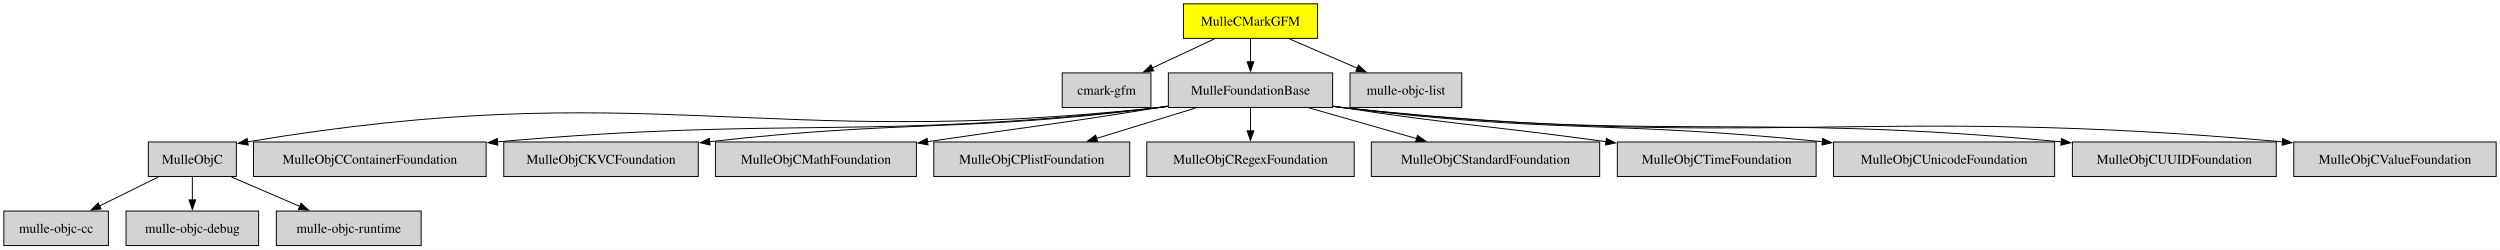
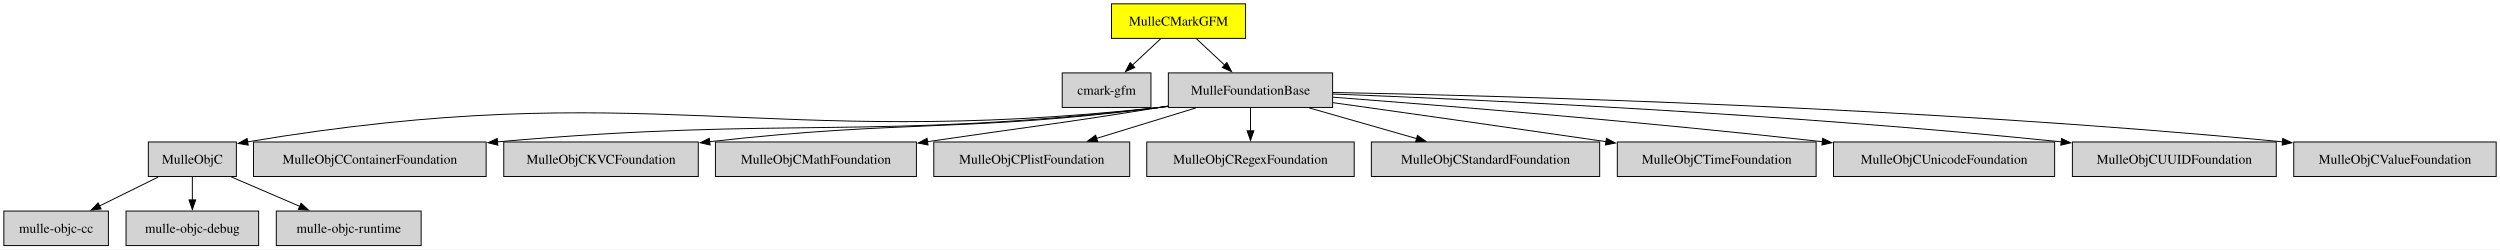
<svg xmlns="http://www.w3.org/2000/svg" xmlns:xlink="http://www.w3.org/1999/xlink" width="2606pt" height="260pt" viewBox="0.00 0.00 2606.00 260.00">
  <g id="graph0" class="graph" transform="scale(1 1) rotate(0) translate(4 256)">
    <polygon fill="white" stroke="none" points="-4,4 -4,-256 2602,-256 2602,4 -4,4" />
    <g id="node1" class="node">
-       <polygon fill="yellow" stroke="black" points="1369.38,-252 1229.62,-252 1229.62,-216 1369.38,-216 1369.38,-252" />
-       <text xml:space="preserve" text-anchor="middle" x="1299.5" y="-229.32" font-family="Times,serif" font-size="14.00">MulleCMarkGFM</text>
+       <polygon fill="yellow" stroke="black" points="1294.38,-252 1154.62,-252 1154.62,-216 1294.38,-216 1294.38,-252" />
+       <text xml:space="preserve" text-anchor="middle" x="1224.5" y="-229.32" font-family="Times,serif" font-size="14.00">MulleCMarkGFM</text>
    </g>
    <g id="node2" class="node">
      <g id="a_node2">
        <a xlink:href="https://github.com/github/cmark-gfm" xlink:title="cmark-gfm">
          <polygon fill="lightgrey" stroke="black" points="1195.75,-180 1103.25,-180 1103.25,-144 1195.75,-144 1195.75,-180" />
          <text xml:space="preserve" text-anchor="middle" x="1149.5" y="-157.32" font-family="Times,serif" font-size="14.00">cmark-gfm</text>
        </a>
      </g>
    </g>
    <g id="edge1" class="edge">
-       <path fill="none" stroke="black" d="M1262.04,-215.52C1242.36,-206.34 1218.05,-194.99 1197.06,-185.2" />
-       <polygon fill="black" stroke="black" points="1198.66,-182.08 1188.12,-181.02 1195.7,-188.42 1198.66,-182.08" />
+       <path fill="none" stroke="black" d="M1205.96,-215.7C1197.04,-207.37 1186.17,-197.22 1176.36,-188.07" />
+       <polygon fill="black" stroke="black" points="1178.89,-185.64 1169.19,-181.38 1174.11,-190.76 1178.89,-185.64" />
    </g>
    <g id="node3" class="node">
      <g id="a_node3">
        <a xlink:href="https://github.com/MulleFoundation/MulleFoundationBase" xlink:title="MulleFoundationBase">
          <polygon fill="lightgrey" stroke="black" points="1385.12,-180 1213.88,-180 1213.88,-144 1385.12,-144 1385.12,-180" />
          <text xml:space="preserve" text-anchor="middle" x="1299.5" y="-157.32" font-family="Times,serif" font-size="14.00">MulleFoundationBase</text>
        </a>
      </g>
    </g>
    <g id="edge2" class="edge">
-       <path fill="none" stroke="black" d="M1299.5,-215.7C1299.5,-208.41 1299.5,-199.73 1299.5,-191.54" />
-       <polygon fill="black" stroke="black" points="1303,-191.62 1299.5,-181.62 1296,-191.62 1303,-191.62" />
+       <path fill="none" stroke="black" d="M1243.04,-215.7C1251.96,-207.37 1262.83,-197.22 1272.64,-188.07" />
+       <polygon fill="black" stroke="black" points="1274.89,-190.76 1279.81,-181.38 1270.11,-185.64 1274.89,-190.76" />
    </g>
    <g id="node4" class="node">
      <g id="a_node4">
-         <a xlink:href="https://github.com/mulle-objc/mulle-objc-list" xlink:title="mulle-objc-list">
-           <polygon fill="lightgrey" stroke="black" points="1519.75,-180 1403.25,-180 1403.25,-144 1519.75,-144 1519.75,-180" />
-           <text xml:space="preserve" text-anchor="middle" x="1461.5" y="-157.32" font-family="Times,serif" font-size="14.00">mulle-objc-list</text>
-         </a>
-       </g>
-     </g>
-     <g id="edge3" class="edge">
-       <path fill="none" stroke="black" d="M1339.96,-215.52C1361.4,-206.25 1387.95,-194.78 1410.75,-184.93" />
-       <polygon fill="black" stroke="black" points="1412.09,-188.16 1419.88,-180.98 1409.32,-181.74 1412.09,-188.16" />
-     </g>
-     <g id="node5" class="node">
-       <g id="a_node5">
        <a xlink:href="https://github.com/mulle-objc/MulleObjC" xlink:title="MulleObjC">
          <polygon fill="lightgrey" stroke="black" points="242.38,-108 150.62,-108 150.62,-72 242.38,-72 242.38,-108" />
          <text xml:space="preserve" text-anchor="middle" x="196.5" y="-85.33" font-family="Times,serif" font-size="14.00">MulleObjC</text>
        </a>
      </g>
    </g>
-     <g id="edge4" class="edge">
+     <g id="edge3" class="edge">
      <path fill="none" stroke="black" d="M1213.62,-145.08C1210.55,-144.69 1207.5,-144.32 1204.5,-144 786.79,-98.96 671.36,-177.79 253.98,-108.13" />
      <polygon fill="black" stroke="black" points="254.74,-104.71 244.3,-106.5 253.57,-111.62 254.74,-104.71" />
    </g>
-     <g id="node6" class="node">
-       <g id="a_node6">
+     <g id="node5" class="node">
+       <g id="a_node5">
        <a xlink:href="https://github.com/MulleFoundation/MulleObjCContainerFoundation@*" xlink:title="MulleObjCContainerFoundation">
          <polygon fill="lightgrey" stroke="black" points="502.75,-108 260.25,-108 260.25,-72 502.75,-72 502.75,-108" />
          <text xml:space="preserve" text-anchor="middle" x="381.5" y="-85.33" font-family="Times,serif" font-size="14.00">MulleObjCContainerFoundation</text>
        </a>
      </g>
    </g>
-     <g id="edge5" class="edge">
+     <g id="edge4" class="edge">
      <path fill="none" stroke="black" d="M1213.61,-145.13C1210.54,-144.72 1207.5,-144.34 1204.5,-144 902.13,-109.22 821.1,-135.21 514.16,-108.1" />
      <polygon fill="black" stroke="black" points="514.93,-104.65 504.65,-107.24 514.3,-111.62 514.93,-104.65" />
    </g>
-     <g id="node7" class="node">
-       <g id="a_node7">
+     <g id="node6" class="node">
+       <g id="a_node6">
        <a xlink:href="https://github.com/MulleFoundation/MulleObjCKVCFoundation@*" xlink:title="MulleObjCKVCFoundation">
          <polygon fill="lightgrey" stroke="black" points="723.88,-108 521.12,-108 521.12,-72 723.88,-72 723.88,-108" />
          <text xml:space="preserve" text-anchor="middle" x="622.5" y="-85.33" font-family="Times,serif" font-size="14.00">MulleObjCKVCFoundation</text>
        </a>
      </g>
    </g>
-     <g id="edge6" class="edge">
+     <g id="edge5" class="edge">
      <path fill="none" stroke="black" d="M1213.6,-145.23C1210.53,-144.79 1207.49,-144.38 1204.5,-144 999.47,-117.9 943.46,-131.58 735.65,-108.31" />
      <polygon fill="black" stroke="black" points="736.18,-104.85 725.85,-107.19 735.39,-111.8 736.18,-104.85" />
    </g>
-     <g id="node8" class="node">
-       <g id="a_node8">
+     <g id="node7" class="node">
+       <g id="a_node7">
        <a xlink:href="https://github.com/MulleFoundation/MulleObjCMathFoundation@*" xlink:title="MulleObjCMathFoundation">
          <polygon fill="lightgrey" stroke="black" points="951.25,-108 741.75,-108 741.75,-72 951.25,-72 951.25,-108" />
          <text xml:space="preserve" text-anchor="middle" x="846.5" y="-85.33" font-family="Times,serif" font-size="14.00">MulleObjCMathFoundation</text>
        </a>
      </g>
    </g>
-     <g id="edge7" class="edge">
+     <g id="edge6" class="edge">
      <path fill="none" stroke="black" d="M1213.56,-145.5C1210.5,-144.99 1207.48,-144.49 1204.5,-144 1099.8,-126.91 1070.78,-124.25 962.56,-108.3" />
      <polygon fill="black" stroke="black" points="963.38,-104.88 952.97,-106.88 962.36,-111.81 963.38,-104.88" />
    </g>
-     <g id="node9" class="node">
-       <g id="a_node9">
+     <g id="node8" class="node">
+       <g id="a_node8">
        <a xlink:href="https://github.com/MulleFoundation/MulleObjCPlistFoundation@*" xlink:title="MulleObjCPlistFoundation">
          <polygon fill="lightgrey" stroke="black" points="1173.62,-108 969.38,-108 969.38,-72 1173.62,-72 1173.62,-108" />
          <text xml:space="preserve" text-anchor="middle" x="1071.5" y="-85.33" font-family="Times,serif" font-size="14.00">MulleObjCPlistFoundation</text>
        </a>
      </g>
    </g>
-     <g id="edge8" class="edge">
+     <g id="edge7" class="edge">
      <path fill="none" stroke="black" d="M1242.55,-143.52C1211.15,-133.88 1171.97,-121.84 1139.03,-111.73" />
      <polygon fill="black" stroke="black" points="1140.15,-108.42 1129.56,-108.83 1138.09,-115.11 1140.15,-108.42" />
    </g>
-     <g id="node10" class="node">
-       <g id="a_node10">
+     <g id="node9" class="node">
+       <g id="a_node9">
        <a xlink:href="https://github.com/MulleFoundation/MulleObjCRegexFoundation@*" xlink:title="MulleObjCRegexFoundation">
          <polygon fill="lightgrey" stroke="black" points="1407.62,-108 1191.38,-108 1191.38,-72 1407.62,-72 1407.62,-108" />
          <text xml:space="preserve" text-anchor="middle" x="1299.5" y="-85.33" font-family="Times,serif" font-size="14.00">MulleObjCRegexFoundation</text>
        </a>
      </g>
    </g>
-     <g id="edge9" class="edge">
+     <g id="edge8" class="edge">
      <path fill="none" stroke="black" d="M1299.5,-143.7C1299.5,-136.41 1299.5,-127.73 1299.5,-119.54" />
      <polygon fill="black" stroke="black" points="1303,-119.62 1299.5,-109.62 1296,-119.62 1303,-119.62" />
    </g>
-     <g id="node11" class="node">
-       <g id="a_node11">
+     <g id="node10" class="node">
+       <g id="a_node10">
        <a xlink:href="https://github.com/MulleFoundation/MulleObjCStandardFoundation@*" xlink:title="MulleObjCStandardFoundation">
          <polygon fill="lightgrey" stroke="black" points="1663.5,-108 1425.5,-108 1425.5,-72 1663.5,-72 1663.5,-108" />
          <text xml:space="preserve" text-anchor="middle" x="1544.5" y="-85.33" font-family="Times,serif" font-size="14.00">MulleObjCStandardFoundation</text>
        </a>
      </g>
    </g>
-     <g id="edge10" class="edge">
+     <g id="edge9" class="edge">
      <path fill="none" stroke="black" d="M1360.69,-143.52C1394.73,-133.79 1437.28,-121.64 1472.86,-111.47" />
      <polygon fill="black" stroke="black" points="1473.56,-114.91 1482.21,-108.8 1471.63,-108.18 1473.56,-114.91" />
    </g>
-     <g id="node12" class="node">
-       <g id="a_node12">
+     <g id="node11" class="node">
+       <g id="a_node11">
        <a xlink:href="https://github.com/MulleFoundation/MulleObjCTimeFoundation@*" xlink:title="MulleObjCTimeFoundation">
          <polygon fill="lightgrey" stroke="black" points="1889.12,-108 1681.88,-108 1681.88,-72 1889.12,-72 1889.12,-108" />
          <text xml:space="preserve" text-anchor="middle" x="1785.5" y="-85.33" font-family="Times,serif" font-size="14.00">MulleObjCTimeFoundation</text>
        </a>
      </g>
    </g>
-     <g id="edge11" class="edge">
-       <path fill="none" stroke="black" d="M1385.43,-145.43C1388.49,-144.94 1391.52,-144.46 1394.5,-144 1514.03,-125.58 1547.19,-125.27 1670.08,-108.32" />
-       <polygon fill="black" stroke="black" points="1670.53,-111.79 1679.95,-106.94 1669.57,-104.85 1670.53,-111.79" />
-     </g>
-     <g id="node13" class="node">
-       <g id="a_node13">
+     <g id="edge10" class="edge">
+       <path fill="none" stroke="black" d="M1385.46,-148.99C1458.42,-138.75 1566.22,-123.51 1670.11,-108.34" />
+       <polygon fill="black" stroke="black" points="1670.56,-111.81 1679.95,-106.91 1669.55,-104.89 1670.56,-111.81" />
+     </g>
+     <g id="node12" class="node">
+       <g id="a_node12">
        <a xlink:href="https://github.com/MulleFoundation/MulleObjCUnicodeFoundation@*" xlink:title="MulleObjCUnicodeFoundation">
          <polygon fill="lightgrey" stroke="black" points="2137.75,-108 1907.25,-108 1907.25,-72 2137.75,-72 2137.75,-108" />
          <text xml:space="preserve" text-anchor="middle" x="2022.5" y="-85.33" font-family="Times,serif" font-size="14.00">MulleObjCUnicodeFoundation</text>
        </a>
      </g>
    </g>
-     <g id="edge12" class="edge">
-       <path fill="none" stroke="black" d="M1385.4,-145.21C1388.47,-144.78 1391.51,-144.37 1394.5,-144 1613.64,-116.64 1673.17,-130.77 1895.61,-108.25" />
-       <polygon fill="black" stroke="black" points="1895.93,-111.74 1905.52,-107.24 1895.21,-104.78 1895.93,-111.74" />
-     </g>
-     <g id="node14" class="node">
-       <g id="a_node14">
+     <g id="edge11" class="edge">
+       <path fill="none" stroke="black" d="M1385.43,-154.7C1499.6,-146.04 1707.84,-129.23 1895.81,-108.27" />
+       <polygon fill="black" stroke="black" points="1895.96,-111.78 1905.51,-107.19 1895.18,-104.82 1895.96,-111.78" />
+     </g>
+     <g id="node13" class="node">
+       <g id="a_node13">
        <a xlink:href="https://github.com/MulleFoundation/MulleObjCUUIDFoundation@*" xlink:title="MulleObjCUUIDFoundation">
          <polygon fill="lightgrey" stroke="black" points="2368.75,-108 2156.25,-108 2156.25,-72 2368.75,-72 2368.75,-108" />
          <text xml:space="preserve" text-anchor="middle" x="2262.5" y="-85.33" font-family="Times,serif" font-size="14.00">MulleObjCUUIDFoundation</text>
        </a>
      </g>
    </g>
-     <g id="edge13" class="edge">
-       <path fill="none" stroke="black" d="M1385.39,-145.12C1388.46,-144.71 1391.5,-144.34 1394.5,-144 1723.26,-106.87 1811.48,-139.55 2144.59,-108.11" />
-       <polygon fill="black" stroke="black" points="2144.91,-111.6 2154.53,-107.16 2144.24,-104.63 2144.91,-111.6" />
-     </g>
-     <g id="node15" class="node">
-       <g id="a_node15">
+     <g id="edge12" class="edge">
+       <path fill="none" stroke="black" d="M1385.36,-157.99C1536.54,-152.16 1860.31,-137.36 2144.66,-108.13" />
+       <polygon fill="black" stroke="black" points="2144.94,-111.62 2154.53,-107.11 2144.22,-104.66 2144.94,-111.62" />
+     </g>
+     <g id="node14" class="node">
+       <g id="a_node14">
        <a xlink:href="https://github.com/MulleFoundation/MulleObjCValueFoundation@*" xlink:title="MulleObjCValueFoundation">
          <polygon fill="lightgrey" stroke="black" points="2598,-108 2387,-108 2387,-72 2598,-72 2598,-108" />
          <text xml:space="preserve" text-anchor="middle" x="2492.5" y="-85.33" font-family="Times,serif" font-size="14.00">MulleObjCValueFoundation</text>
        </a>
      </g>
    </g>
-     <g id="edge14" class="edge">
-       <path fill="none" stroke="black" d="M1385.38,-145.07C1388.45,-144.68 1391.5,-144.32 1394.5,-144 1825.47,-97.78 1940.2,-147.17 2375.33,-108.12" />
-       <polygon fill="black" stroke="black" points="2375.5,-111.62 2385.15,-107.23 2374.87,-104.65 2375.5,-111.62" />
-     </g>
-     <g id="node16" class="node">
-       <g id="a_node16">
+     <g id="edge13" class="edge">
+       <path fill="none" stroke="black" d="M1385.3,-159.62C1566.29,-156.1 2000.62,-144.4 2375.3,-108.15" />
+       <polygon fill="black" stroke="black" points="2375.53,-111.65 2385.14,-107.19 2374.85,-104.68 2375.53,-111.65" />
+     </g>
+     <g id="node15" class="node">
+       <g id="a_node15">
        <a xlink:href="https://github.com/mulle-cc/mulle-objc-cc" xlink:title="mulle-objc-cc">
          <polygon fill="lightgrey" stroke="black" points="109,-36 0,-36 0,0 109,0 109,-36" />
          <text xml:space="preserve" text-anchor="middle" x="54.5" y="-13.32" font-family="Times,serif" font-size="14.00">mulle-objc-cc</text>
        </a>
      </g>
    </g>
-     <g id="edge15" class="edge">
+     <g id="edge14" class="edge">
      <path fill="none" stroke="black" d="M161.03,-71.52C142.43,-62.34 119.43,-51.01 99.57,-41.22" />
      <polygon fill="black" stroke="black" points="101.39,-38.21 90.87,-36.93 98.29,-44.49 101.39,-38.21" />
    </g>
-     <g id="node17" class="node">
-       <g id="a_node17">
+     <g id="node16" class="node">
+       <g id="a_node16">
        <a xlink:href="https://github.com/mulle-objc/mulle-objc-debug" xlink:title="mulle-objc-debug">
          <polygon fill="lightgrey" stroke="black" points="265.62,-36 127.38,-36 127.38,0 265.62,0 265.62,-36" />
          <text xml:space="preserve" text-anchor="middle" x="196.5" y="-13.32" font-family="Times,serif" font-size="14.00">mulle-objc-debug</text>
        </a>
      </g>
    </g>
-     <g id="edge16" class="edge">
+     <g id="edge15" class="edge">
      <path fill="none" stroke="black" d="M196.5,-71.7C196.5,-64.41 196.5,-55.73 196.5,-47.54" />
      <polygon fill="black" stroke="black" points="200,-47.62 196.5,-37.62 193,-47.62 200,-47.62" />
    </g>
-     <g id="node18" class="node">
-       <g id="a_node18">
+     <g id="node17" class="node">
+       <g id="a_node17">
        <a xlink:href="https://github.com/mulle-objc/mulle-objc-runtime" xlink:title="mulle-objc-runtime">
          <polygon fill="lightgrey" stroke="black" points="435,-36 284,-36 284,0 435,0 435,-36" />
          <text xml:space="preserve" text-anchor="middle" x="359.5" y="-13.32" font-family="Times,serif" font-size="14.00">mulle-objc-runtime</text>
        </a>
      </g>
    </g>
-     <g id="edge17" class="edge">
+     <g id="edge16" class="edge">
      <path fill="none" stroke="black" d="M237.21,-71.52C258.88,-62.21 285.73,-50.68 308.75,-40.79" />
      <polygon fill="black" stroke="black" points="309.83,-44.14 317.63,-36.98 307.07,-37.71 309.83,-44.14" />
    </g>
  </g>
</svg>
